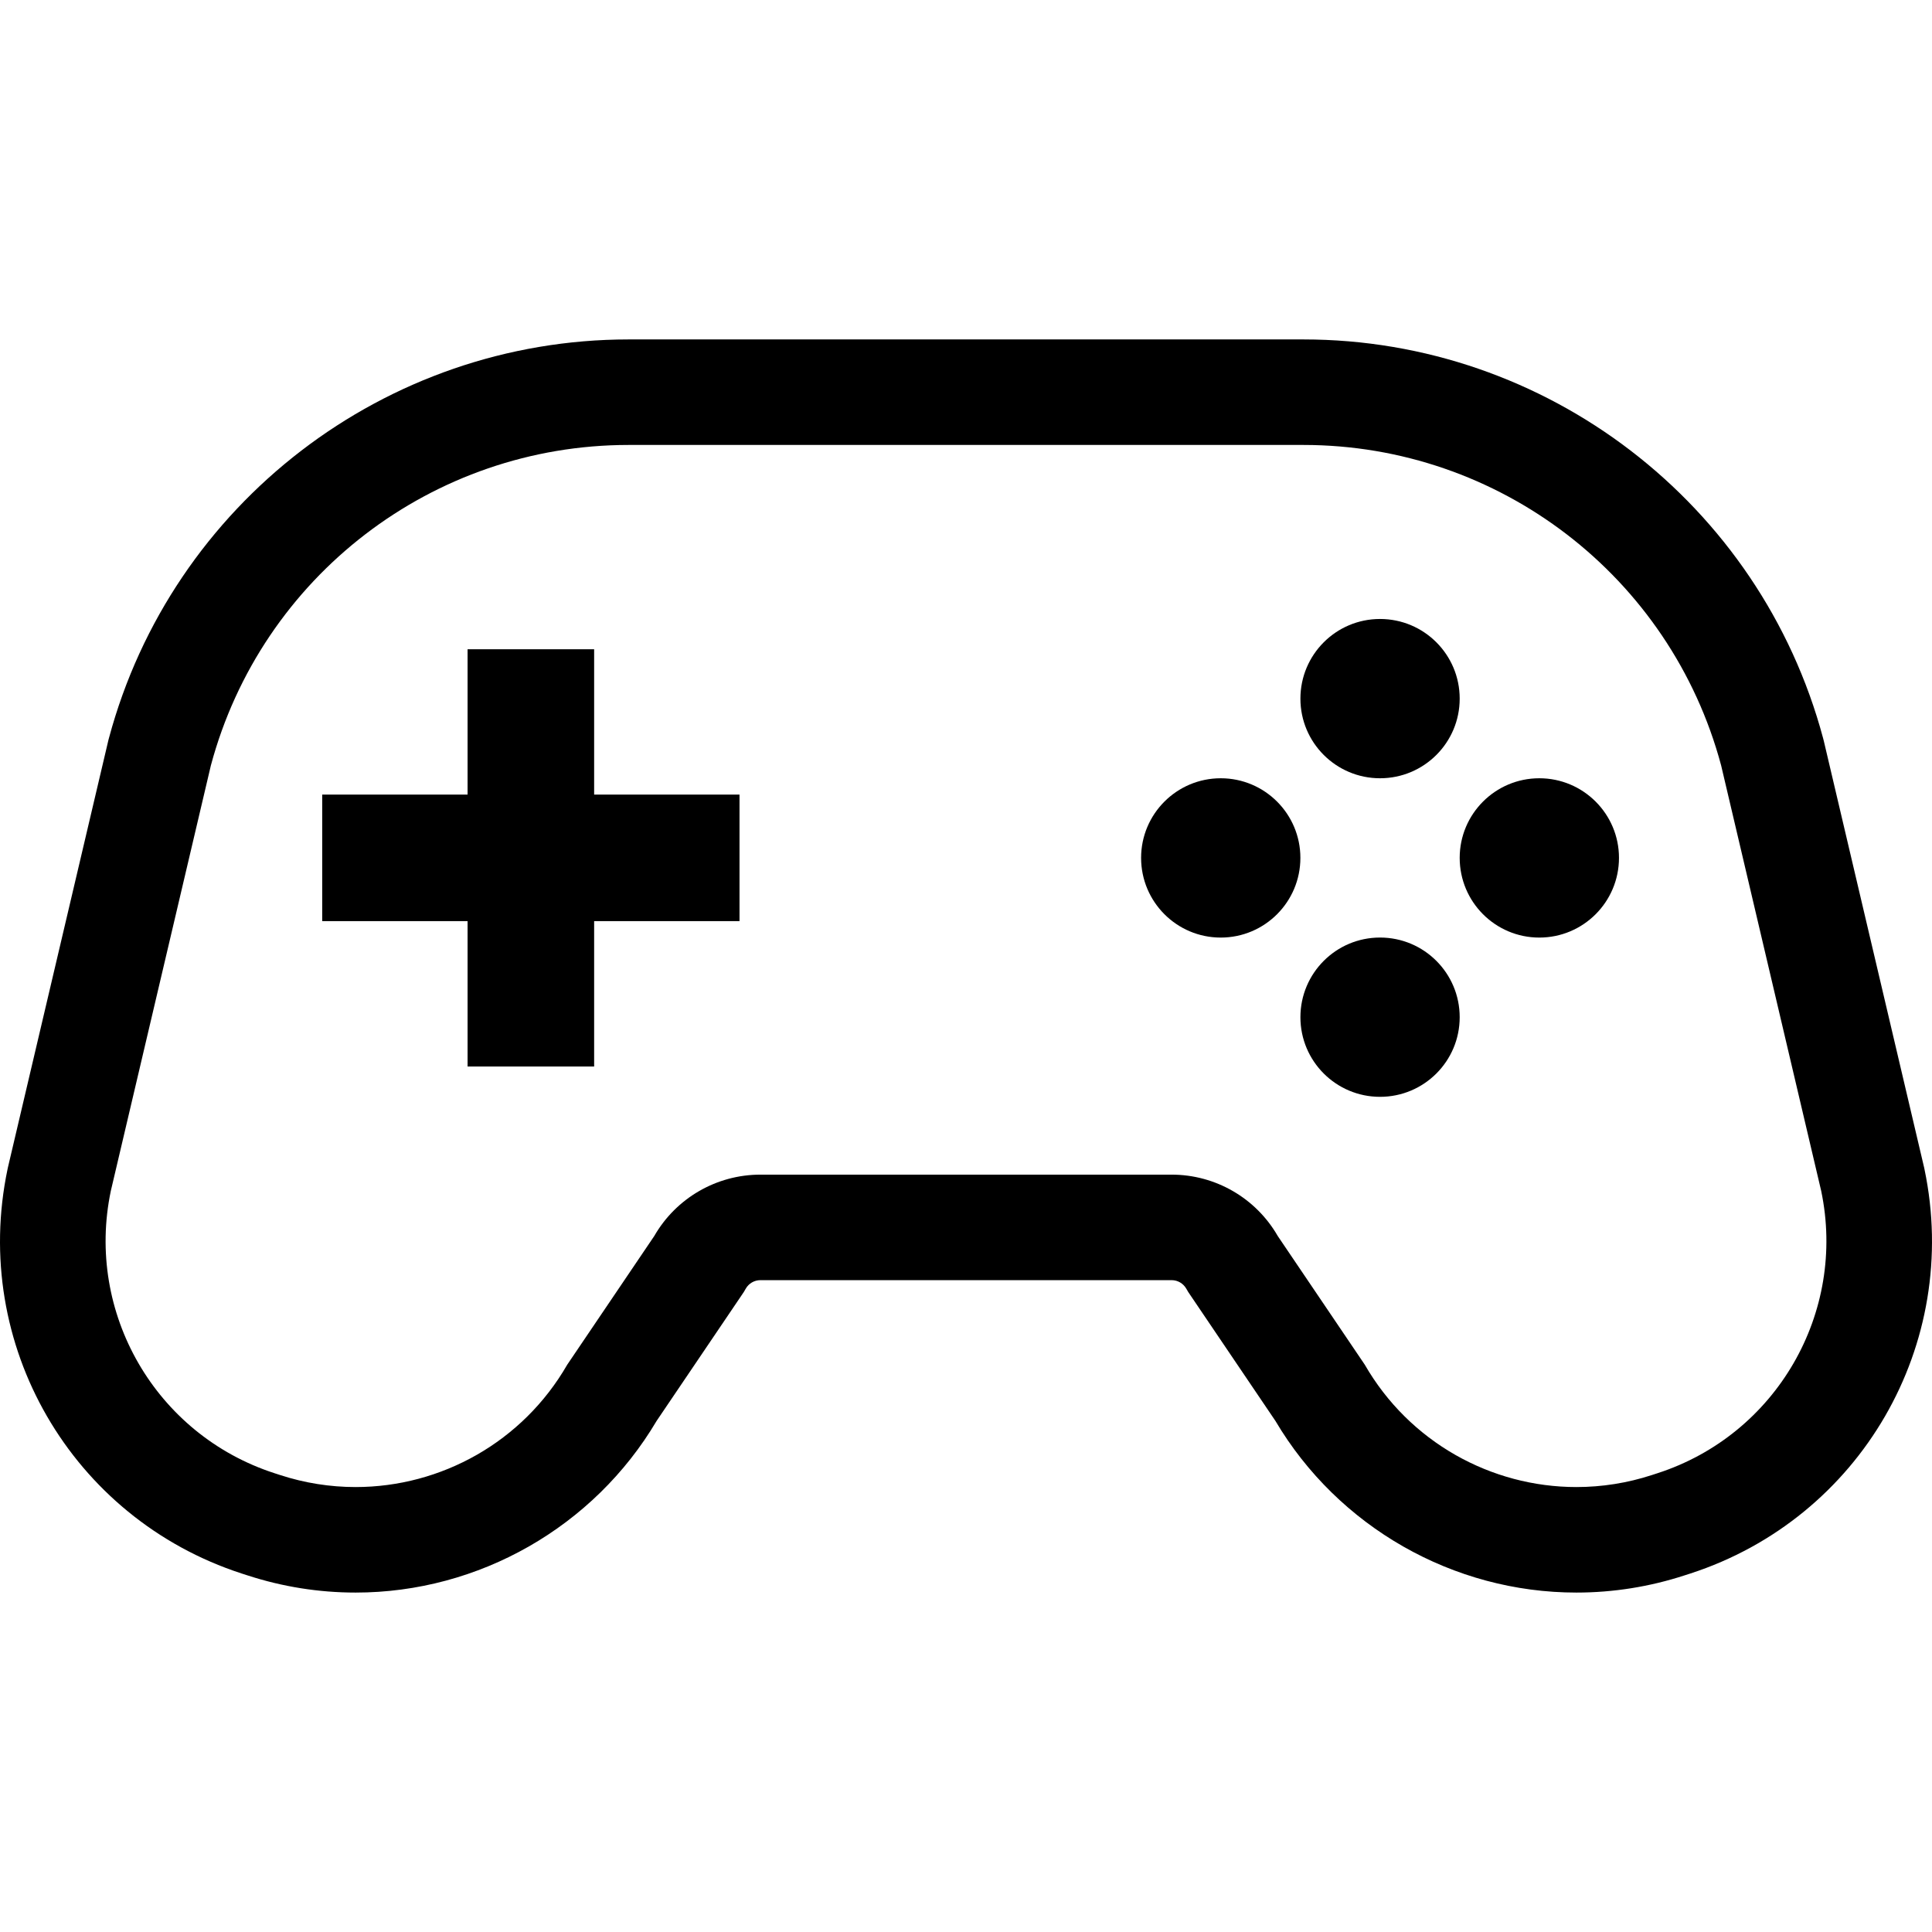
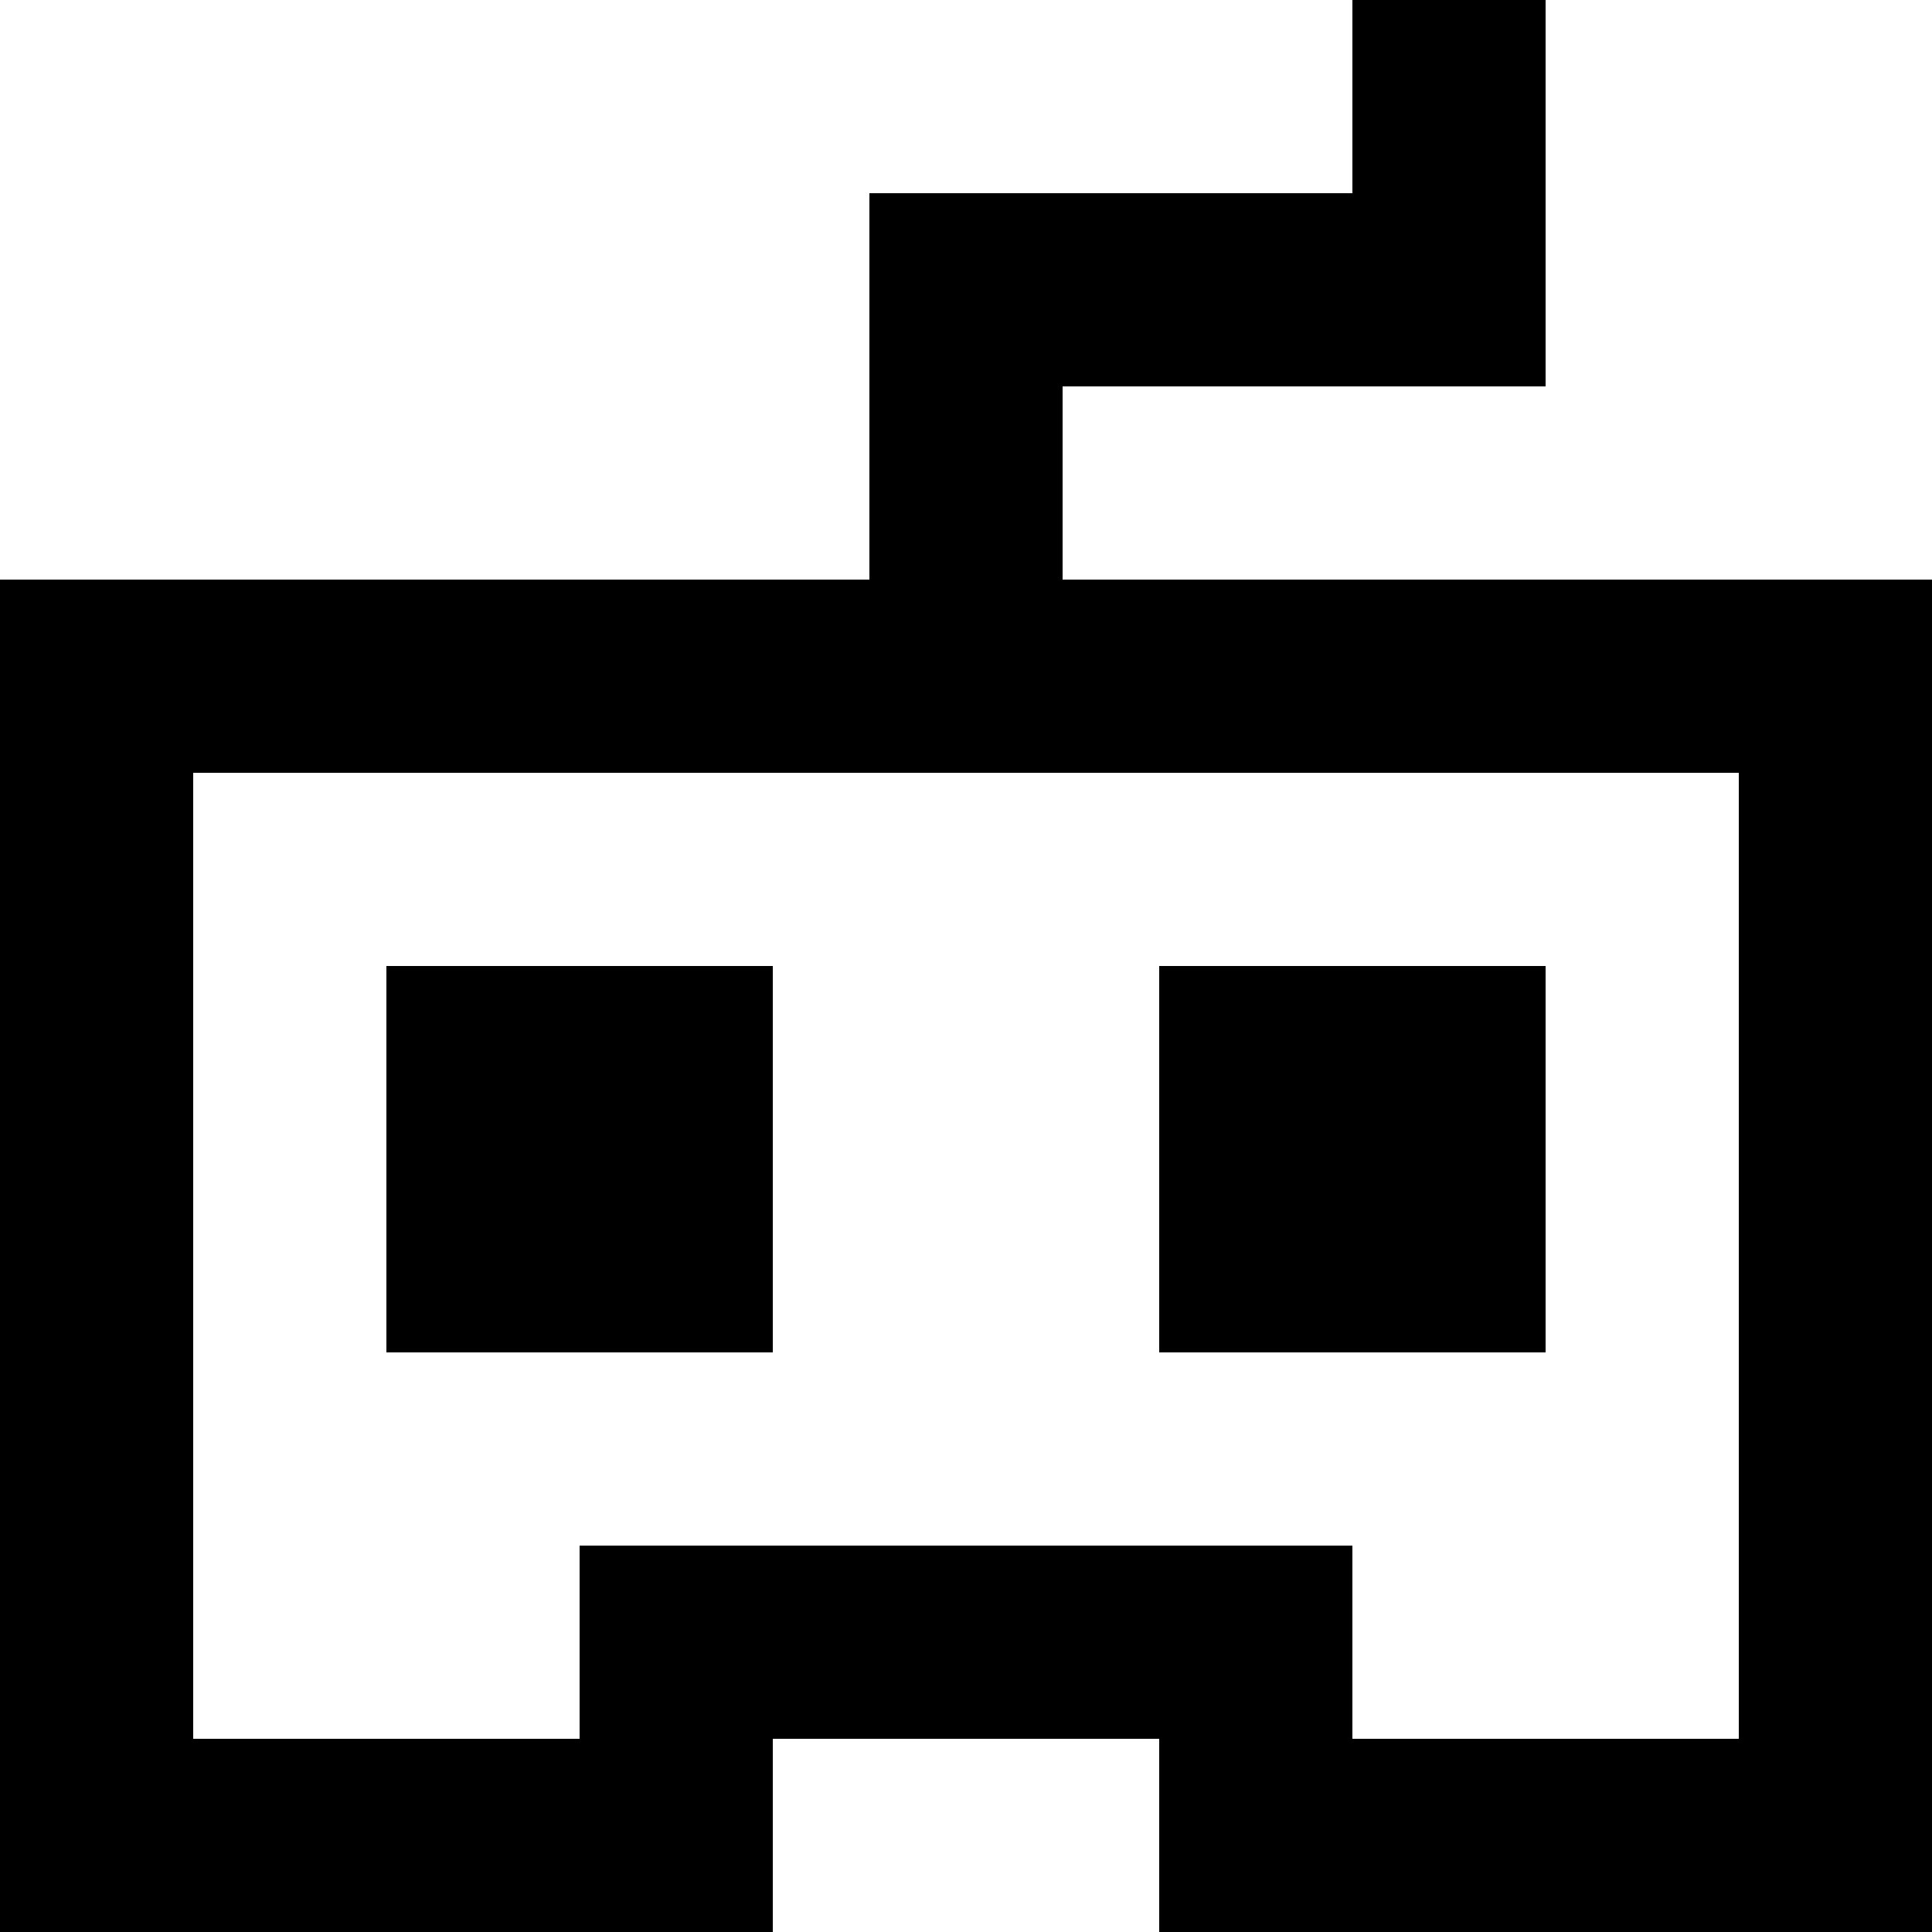
- <svg xmlns="http://www.w3.org/2000/svg" xml:space="preserve" id="_x32_" version="1.1" viewBox="0 0 512 512">
-   <path d="m510.002 309.835-.068-.326-.076-.334-26.508-112.721-.106-.417-.106-.418C466.47 133.402 409.844 89.953 345.426 89.953H166.579c-64.418 0-121.045 43.449-137.712 105.666l-.114.418-.099.417-26.507 112.72-.076.326-.068.326c-9.749 46.43 16.926 92.496 62.036 107.168l1.586.509a92.307 92.307 0 0 0 28.624 4.544c32.668 0 63.128-17.404 79.758-45.489l22.556-33.343.561-.835.509-.872a4.472 4.472 0 0 1 3.861-2.253h109.02c1.586 0 3.066.865 3.862 2.253l.508.872.562.835 22.555 33.343c16.63 28.085 47.09 45.489 79.766 45.489a92.355 92.355 0 0 0 28.67-4.56l1.533-.493c45.1-14.663 71.767-60.737 62.032-107.159zm-70.684 80.562-1.54.501a64.5 64.5 0 0 1-20.014 3.186c-22.646 0-44.283-11.949-56.088-32.433l-23.064-34.101a32.441 32.441 0 0 0-28.101-16.258h-109.02a32.446 32.446 0 0 0-28.101 16.258l-23.063 34.101c-11.804 20.484-33.434 32.433-56.081 32.433a64.494 64.494 0 0 1-20.013-3.186l-1.548-.501c-31.431-10.219-50.102-42.485-43.311-74.819l26.508-112.722c13.42-50.102 58.826-84.94 110.696-84.94h178.847c51.869 0 97.276 34.838 110.696 84.94l26.508 112.722c6.784 32.334-11.879 64.6-43.311 74.819z" class="st0" />
-   <path d="M157.453 172.061h-33.541v38.518H85.387v33.526h38.525v38.532h33.541v-38.532h38.525v-33.526h-38.525zM365.721 206.247c11.668 0 21.113-9.445 21.113-21.098 0-11.669-9.445-21.114-21.113-21.114-11.653 0-21.098 9.445-21.098 21.114-.001 11.653 9.445 21.098 21.098 21.098zM323.509 206.247c-11.653 0-21.106 9.453-21.106 21.098 0 11.669 9.453 21.122 21.106 21.122 11.661 0 21.106-9.453 21.106-21.122 0-11.645-9.445-21.098-21.106-21.098zM365.721 248.459c-11.653 0-21.098 9.445-21.098 21.114 0 11.653 9.445 21.098 21.098 21.098 11.668 0 21.113-9.445 21.113-21.098 0-11.669-9.446-21.114-21.113-21.114zM407.933 206.247c-11.653 0-21.099 9.453-21.099 21.098 0 11.669 9.446 21.122 21.099 21.122 11.66 0 21.113-9.453 21.113-21.122 0-11.645-9.453-21.098-21.113-21.098z" class="st0" />
+ <svg xmlns="http://www.w3.org/2000/svg" viewBox="0 0 20 20">
+   <path fill="#000" fill-rule="evenodd" d="M18 8H2v10h4v-2h8v2h4V8Zm2-2v14h-8v-2H8v2H0V6h9V2h5V0h2v4h-5v2h9Zm-8 4v4h4v-4h-4Zm-8 0h4v4H4v-4Z" />
</svg>
